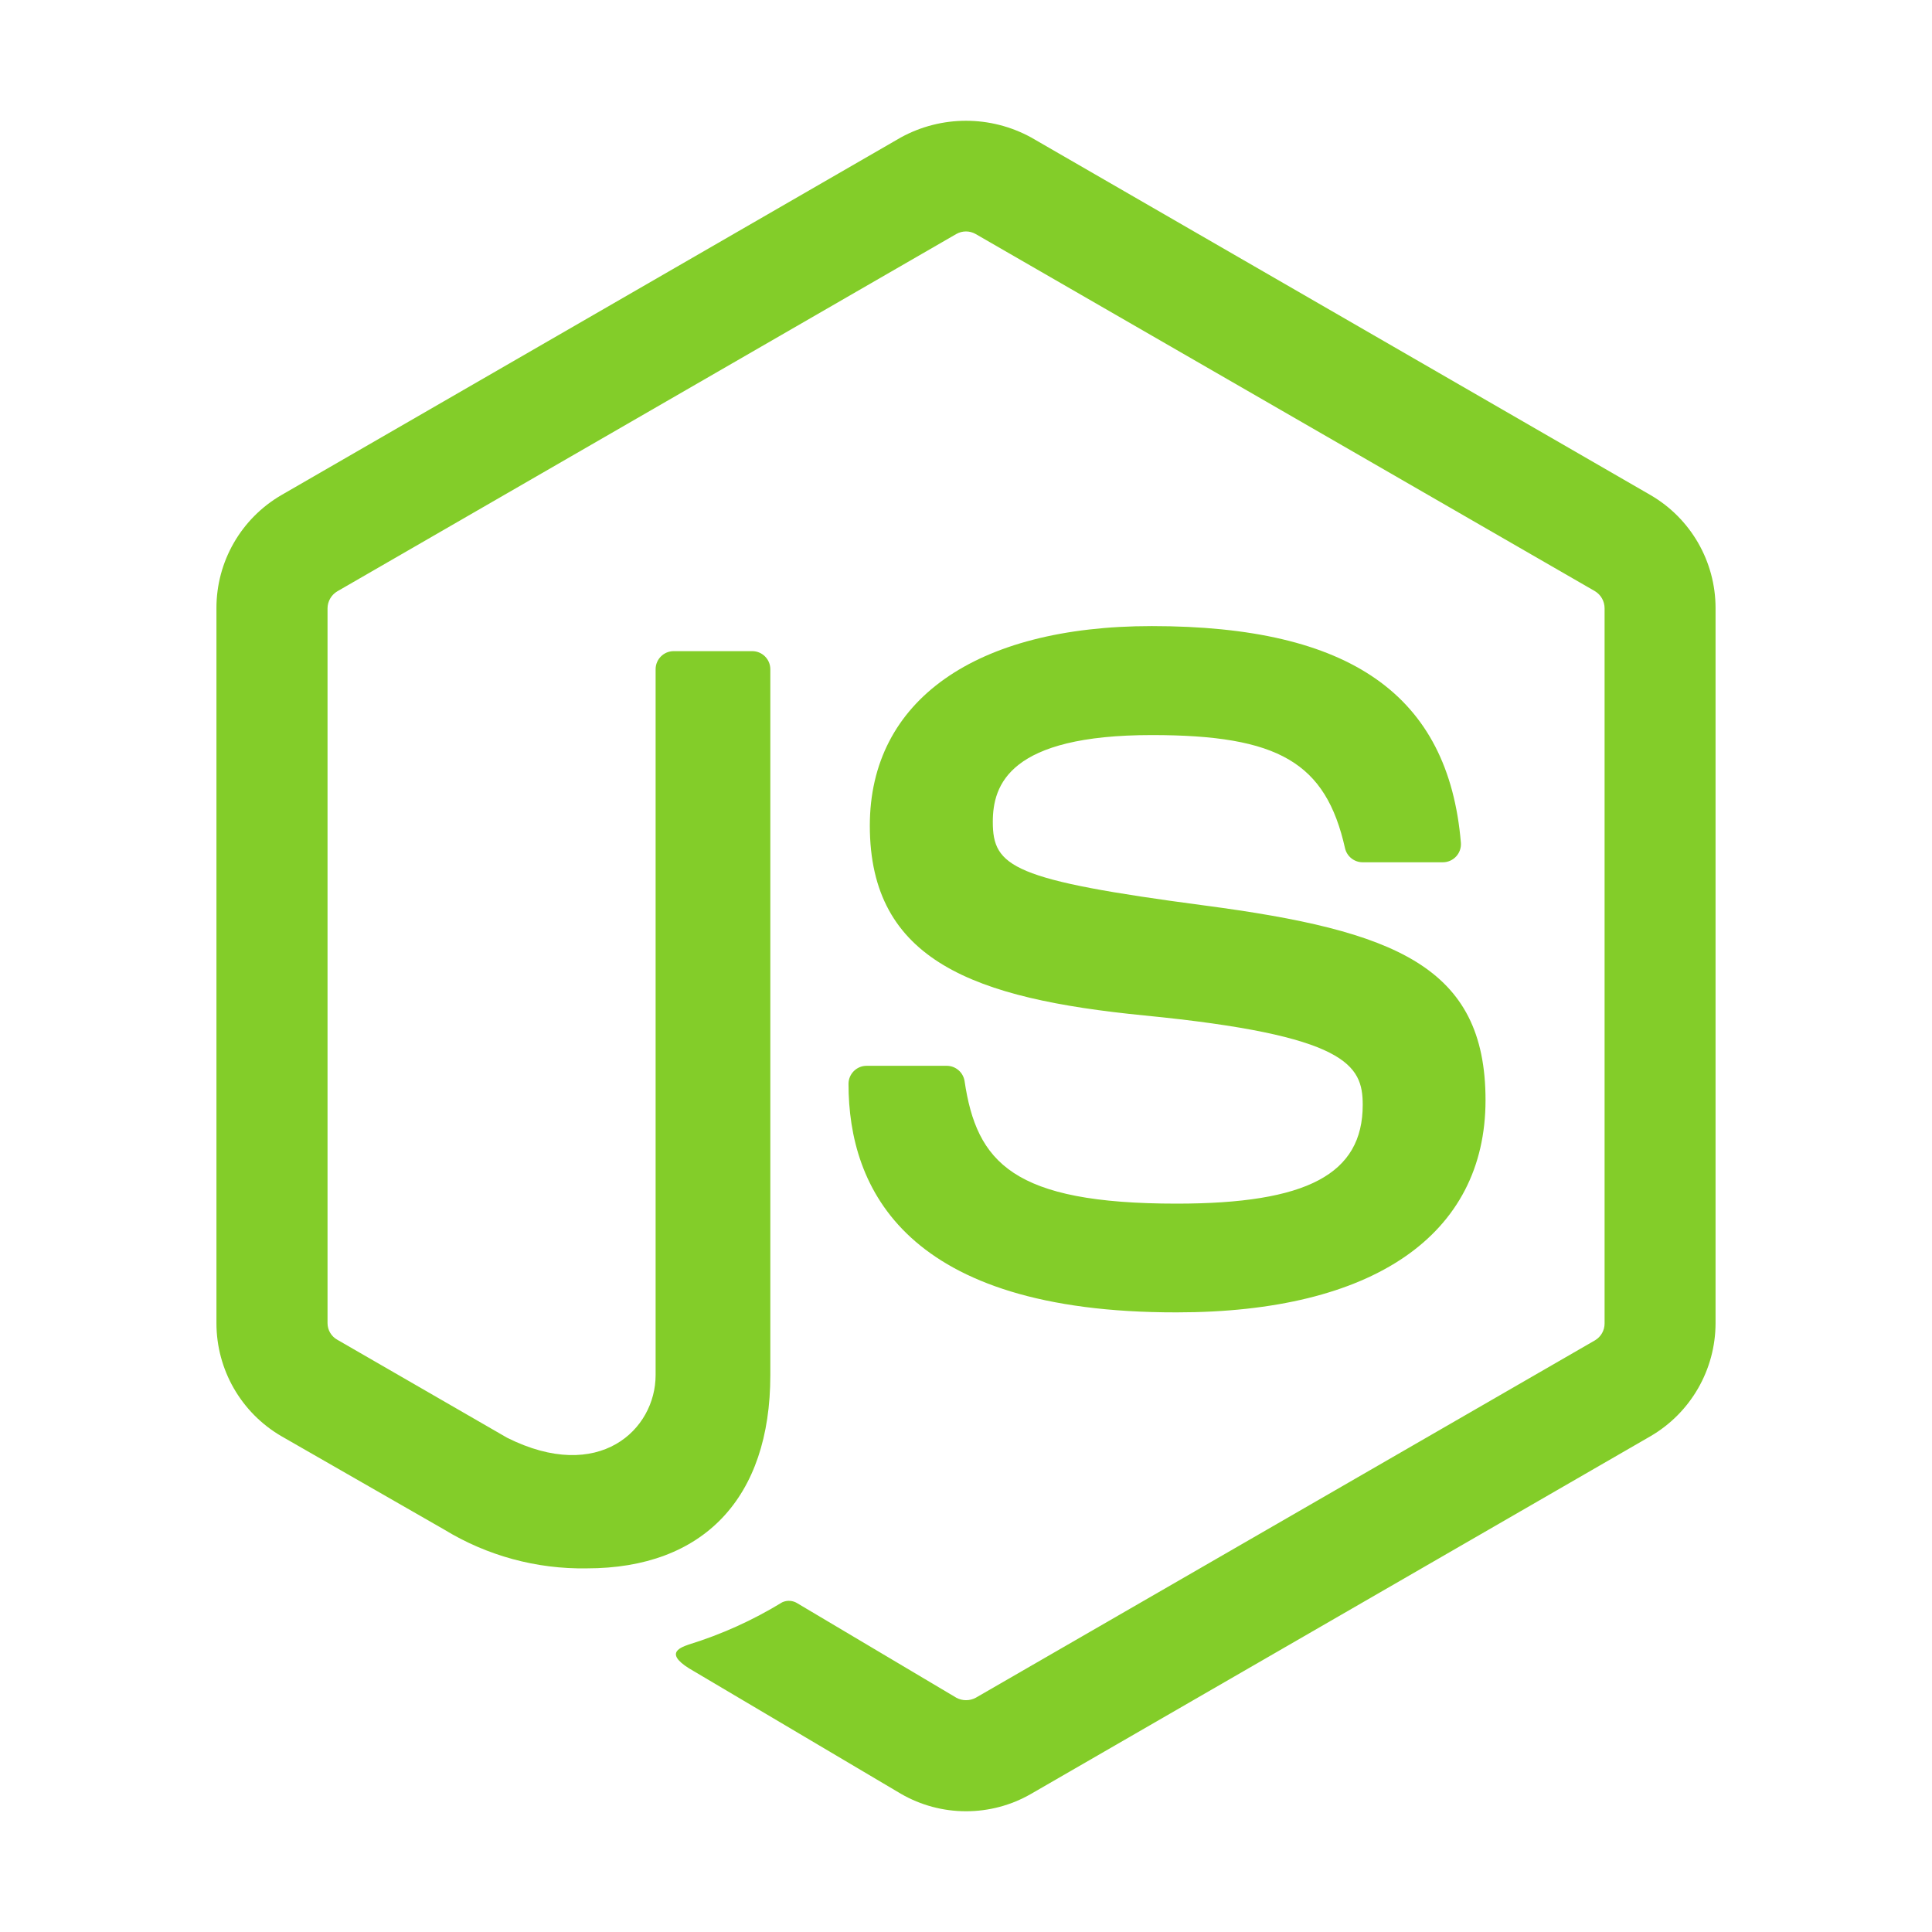
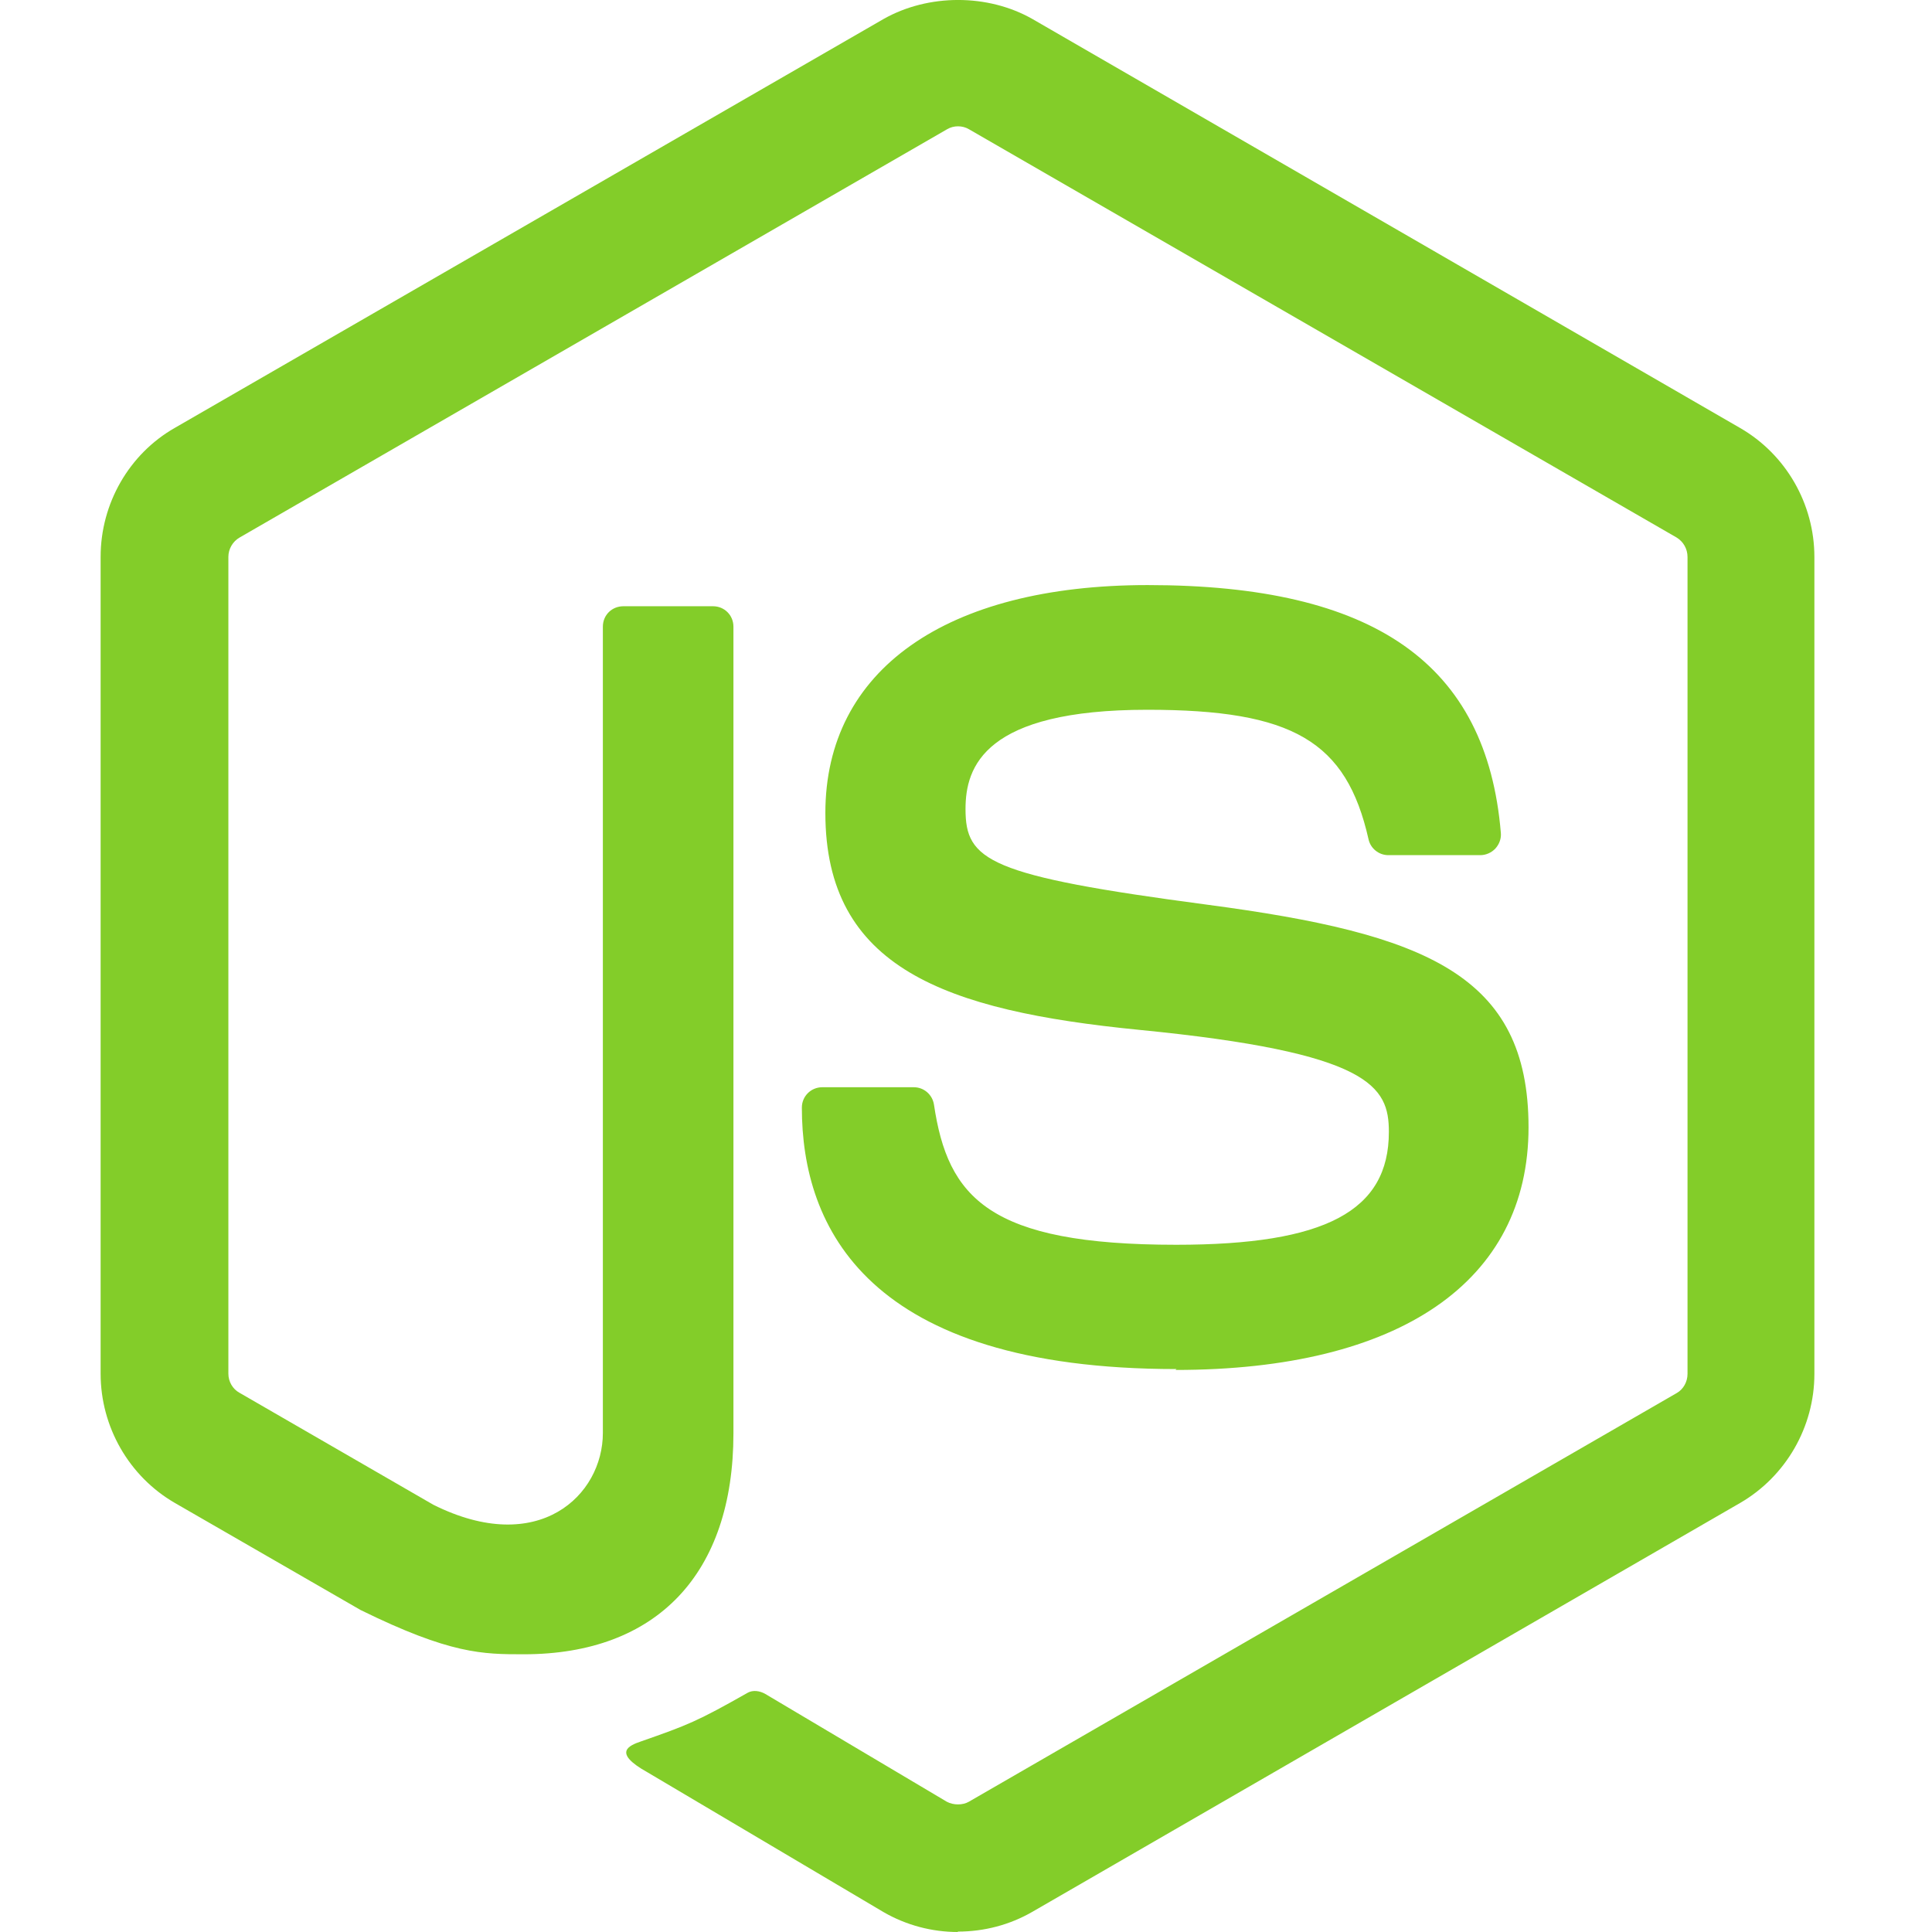
- <svg xmlns="http://www.w3.org/2000/svg" width="800px" height="800px" viewBox="0 0 32 32">
-   <path d="M16,30a2.151,2.151,0,0,1-1.076-.288L11.5,27.685c-.511-.286-.262-.387-.093-.446a6.828,6.828,0,0,0,1.549-.7.263.263,0,0,1,.255.019l2.631,1.563a.34.34,0,0,0,.318,0l10.26-5.922a.323.323,0,0,0,.157-.278V10.075a.331.331,0,0,0-.159-.283L16.158,3.875a.323.323,0,0,0-.317,0L5.587,9.794a.33.33,0,0,0-.162.281V21.916a.315.315,0,0,0,.161.274L8.4,23.814c1.525.762,2.459-.136,2.459-1.038V11.085a.3.3,0,0,1,.3-.3h1.3a.3.3,0,0,1,.3.3V22.777c0,2.035-1.108,3.2-3.038,3.2a4.389,4.389,0,0,1-2.363-.642L4.661,23.788a2.166,2.166,0,0,1-1.076-1.872V10.075A2.162,2.162,0,0,1,4.661,8.2L14.922,2.276a2.246,2.246,0,0,1,2.156,0L27.338,8.2a2.165,2.165,0,0,1,1.077,1.87V21.916a2.171,2.171,0,0,1-1.077,1.872l-10.26,5.924A2.152,2.152,0,0,1,16,30Z" style="fill:#83cd29" />
-   <path d="M14.054,17.953a.3.3,0,0,1,.3-.3h1.327a.3.3,0,0,1,.295.251c.2,1.351.8,2.032,3.513,2.032,2.161,0,3.082-.489,3.082-1.636,0-.661-.261-1.152-3.62-1.481-2.808-.278-4.544-.9-4.544-3.144,0-2.07,1.745-3.305,4.67-3.305,3.287,0,4.914,1.141,5.12,3.589a.3.3,0,0,1-.295.323H22.566a.3.3,0,0,1-.288-.232c-.319-1.421-1.1-1.875-3.2-1.875-2.36,0-2.634.822-2.634,1.438,0,.746.324.964,3.51,1.385,3.153.417,4.651,1.007,4.651,3.223,0,2.236-1.864,3.516-5.115,3.516C14.995,21.743,14.054,19.682,14.054,17.953Z" style="fill:#83cd29" />
+ <svg xmlns="http://www.w3.org/2000/svg" width="800px" height="800px" viewBox="0 0 24 24">
+   <path fill="#83cd29" d="M11.899,24 C11.577,24 11.258,23.916 10.976,23.753 L8.041,22.015 C7.602,21.77 7.816,21.683 7.961,21.633 C8.545,21.429 8.664,21.382 9.288,21.028 C9.354,20.991 9.44,21.004 9.507,21.043 L11.762,22.382 C11.844,22.426 11.959,22.426 12.035,22.382 L20.829,17.305 C20.911,17.259 20.963,17.165 20.963,17.068 L20.963,6.919 C20.963,6.818 20.911,6.728 20.827,6.677 L12.036,1.605 C11.955,1.557 11.847,1.557 11.766,1.605 L2.977,6.677 C2.891,6.726 2.837,6.82 2.837,6.917 L2.837,17.065 C2.837,17.162 2.89,17.255 2.974,17.301 L5.382,18.692 C6.69,19.346 7.489,18.576 7.489,17.801 L7.489,7.785 C7.489,7.641 7.601,7.531 7.744,7.531 L8.858,7.531 C8.997,7.531 9.111,7.641 9.111,7.785 L9.111,17.805 C9.111,19.549 8.16,20.55 6.507,20.55 C5.998,20.55 5.598,20.55 4.479,20 L2.172,18.67 C1.602,18.34 1.25,17.724 1.25,17.065 L1.25,6.917 C1.25,6.257 1.602,5.64 2.172,5.315 L10.976,0.236 C11.533,-0.079 12.272,-0.079 12.825,0.236 L21.617,5.317 C22.185,5.645 22.539,6.259 22.539,6.919 L22.539,17.068 C22.539,17.726 22.185,18.34 21.617,18.67 L12.825,23.749 C12.543,23.912 12.224,23.995 11.898,23.995 L11.899,24 Z M14.615,17.007 C10.767,17.007 9.961,15.241 9.961,13.759 C9.961,13.618 10.074,13.506 10.215,13.506 L11.351,13.506 C11.477,13.506 11.582,13.597 11.602,13.721 C11.774,14.879 12.285,15.463 14.611,15.463 C16.465,15.463 17.253,15.044 17.253,14.061 C17.253,13.495 17.028,13.075 14.149,12.793 C11.741,12.555 10.253,12.025 10.253,10.099 C10.253,8.324 11.75,7.268 14.257,7.268 C17.072,7.268 18.468,8.245 18.644,10.345 C18.651,10.418 18.624,10.488 18.576,10.541 C18.528,10.592 18.459,10.623 18.389,10.623 L17.246,10.623 C17.128,10.623 17.024,10.539 17,10.424 C16.725,9.207 16.06,8.817 14.253,8.817 C12.23,8.817 11.994,9.522 11.994,10.05 C11.994,10.691 12.271,10.878 15.001,11.239 C17.704,11.598 18.988,12.104 18.988,14.004 C18.988,15.919 17.389,17.018 14.603,17.018 L14.615,17.007 Z" />
</svg>
